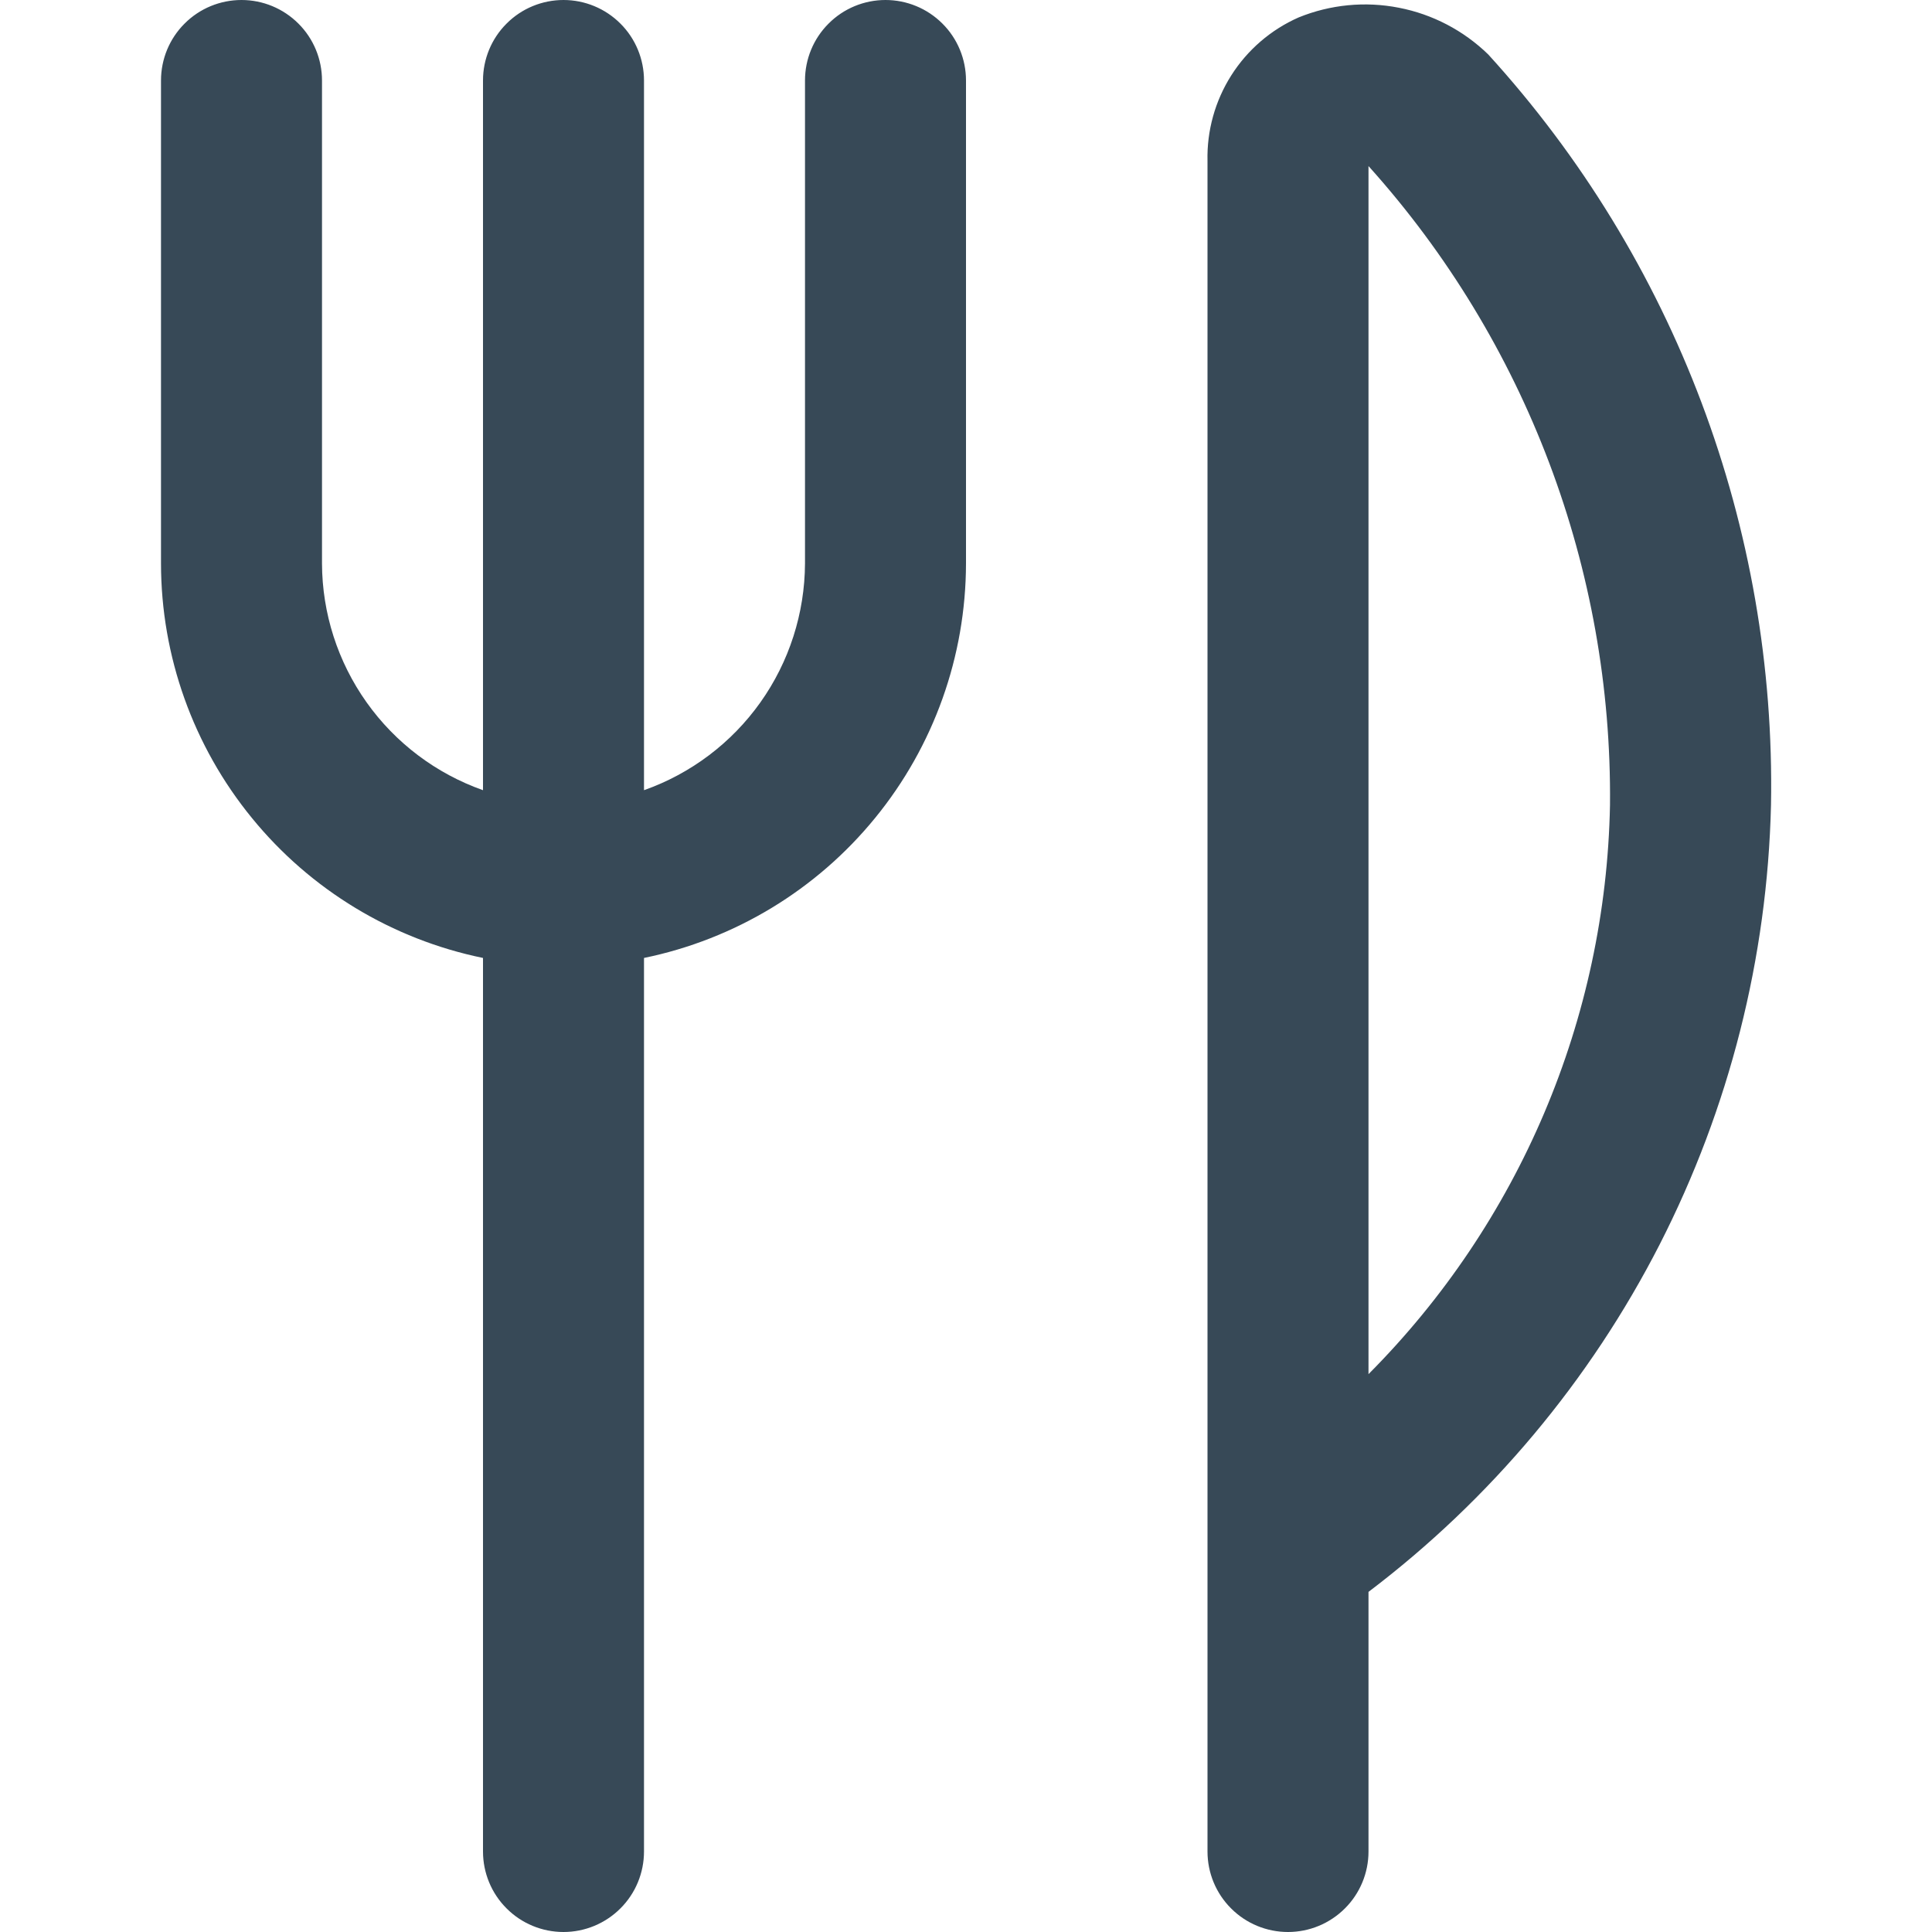
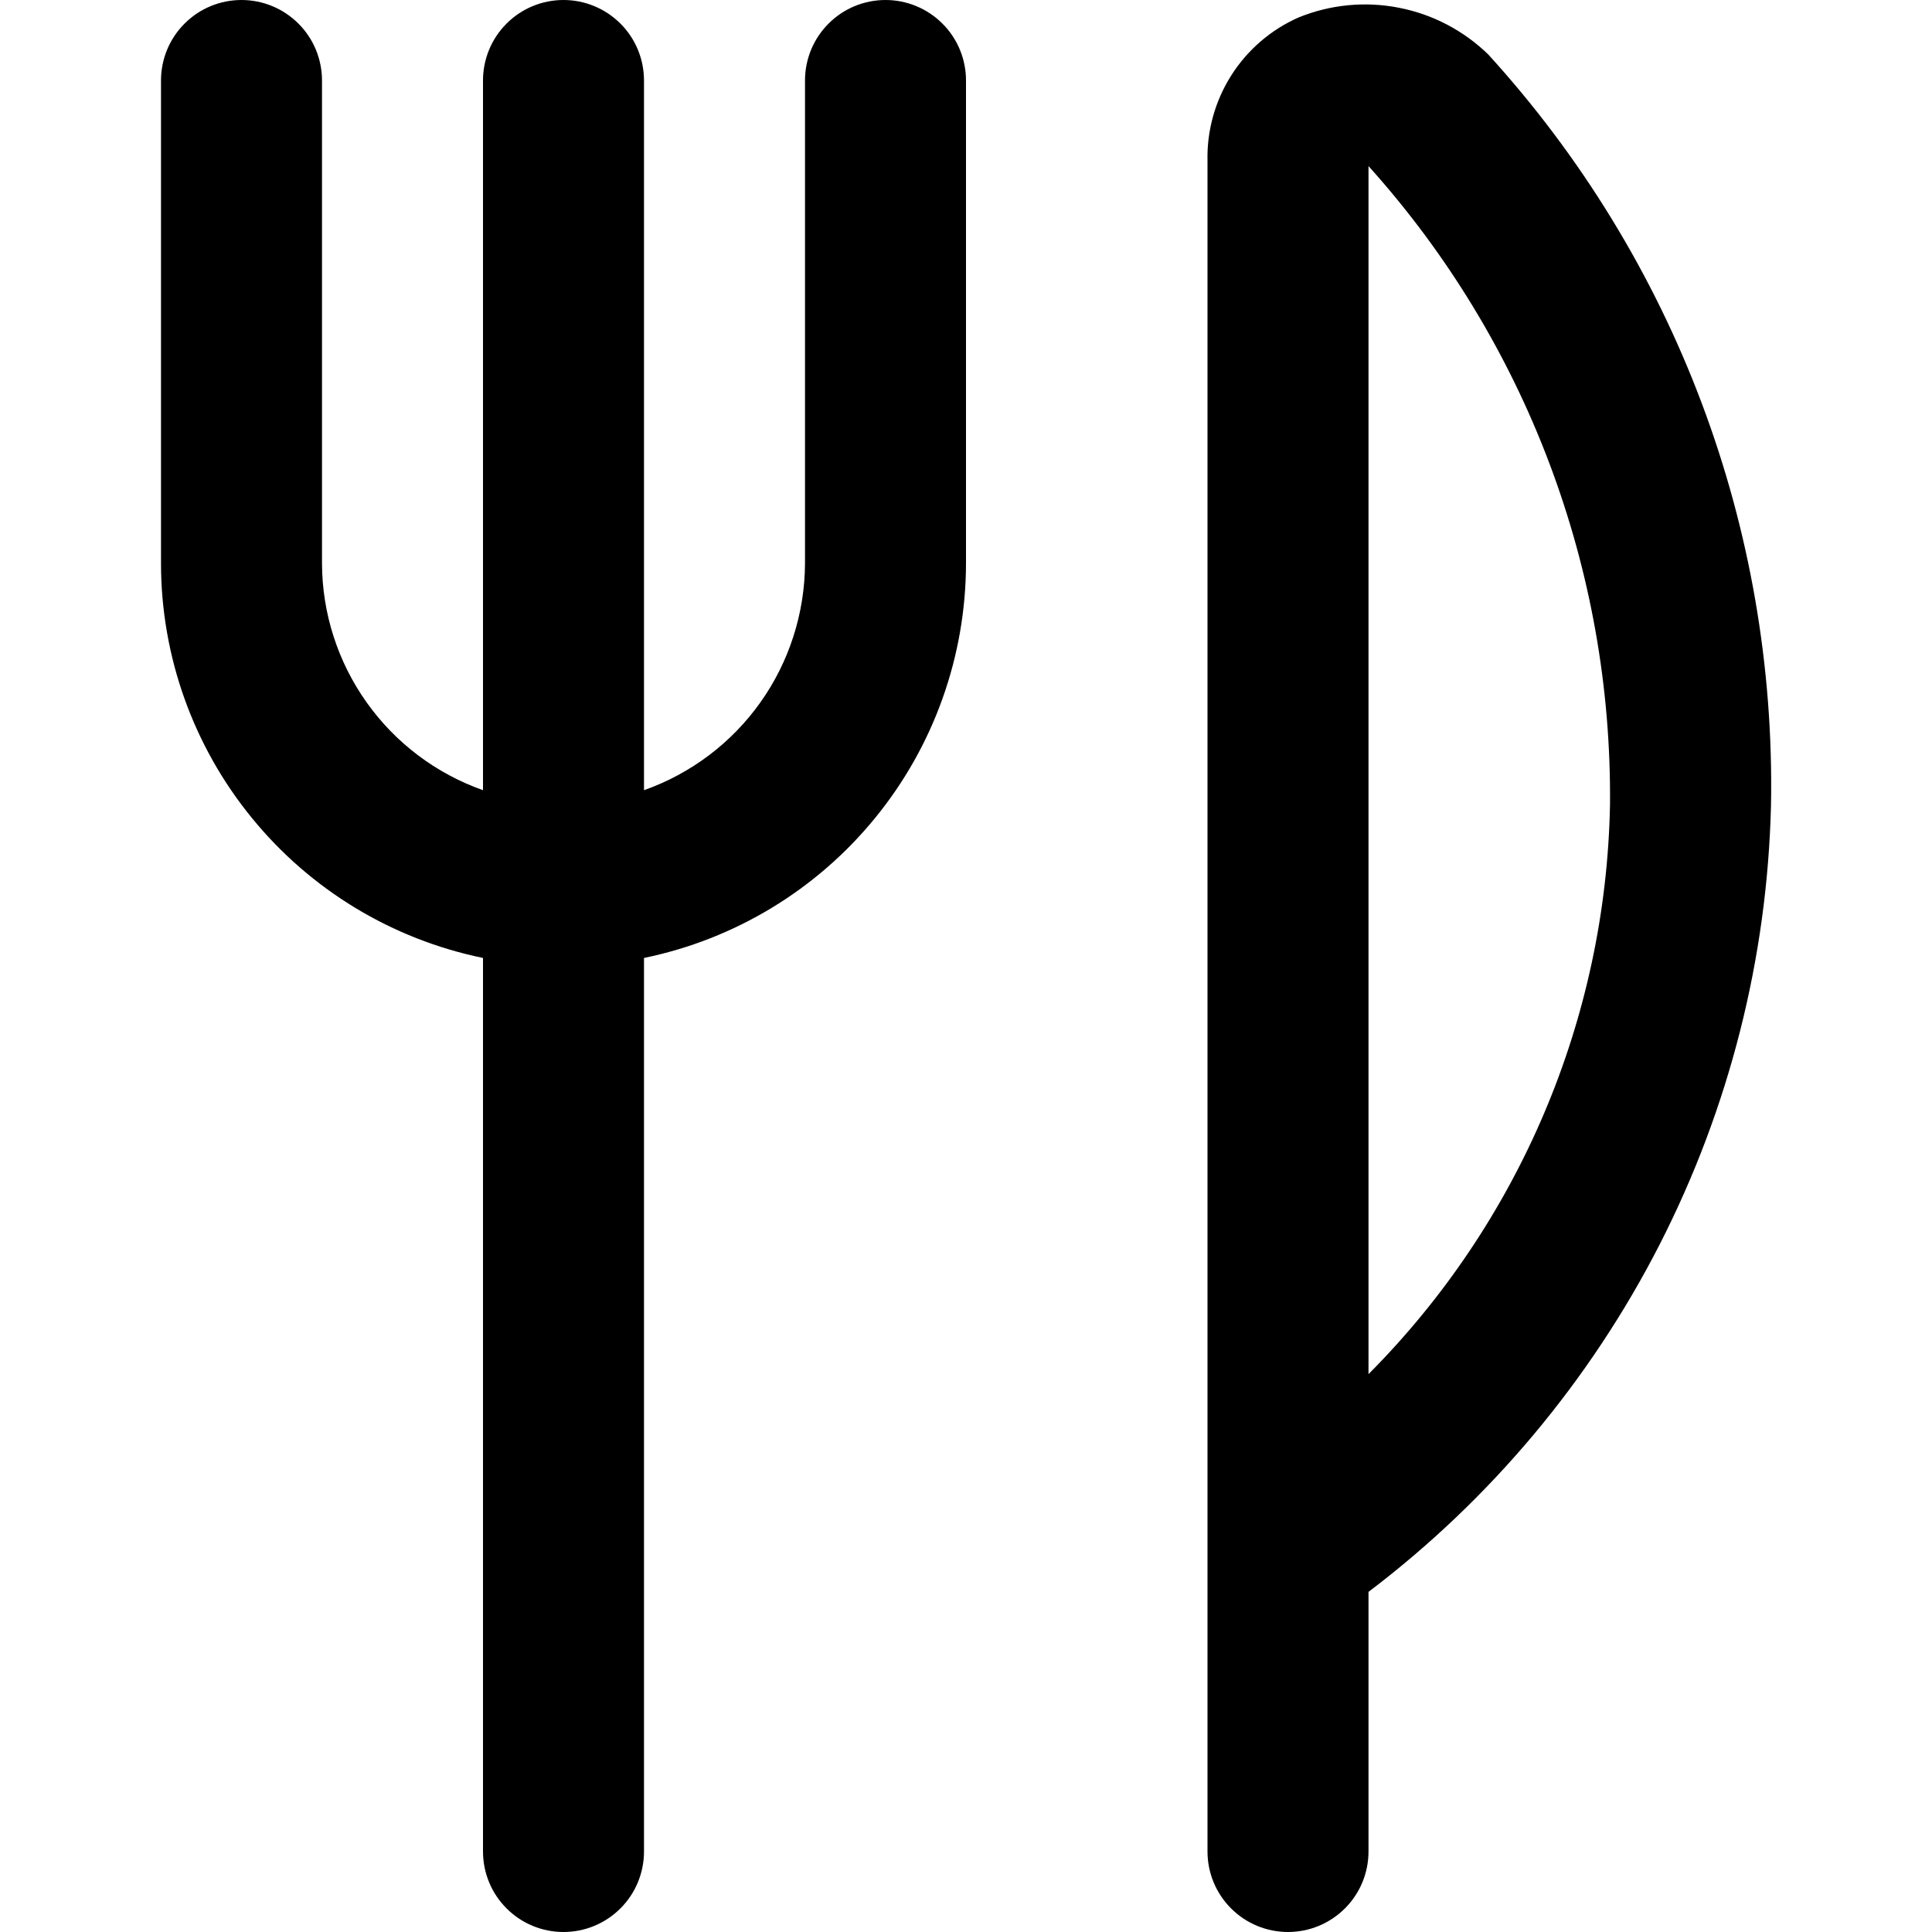
- <svg xmlns="http://www.w3.org/2000/svg" width="24" height="24" viewBox="0 0 24 24" fill="none">
-   <path d="M12 1V7C11.998 8.152 11.6 9.269 10.871 10.161C10.143 11.054 9.128 11.668 8 11.9V23C8 23.265 7.895 23.52 7.707 23.707C7.519 23.895 7.265 24 7 24C6.735 24 6.48 23.895 6.293 23.707C6.105 23.52 6 23.265 6 23V11.9C4.871 11.668 3.857 11.054 3.129 10.161C2.4 9.269 2.001 8.152 2 7V1C2 0.735 2.105 0.48 2.293 0.293C2.48 0.105 2.735 0 3 0C3.265 0 3.519 0.105 3.707 0.293C3.895 0.48 4 0.735 4 1V7C4.002 7.618 4.196 8.221 4.554 8.725C4.912 9.229 5.417 9.61 6 9.816V1C6 0.735 6.105 0.48 6.293 0.293C6.48 0.105 6.735 0 7 0C7.265 0 7.519 0.105 7.707 0.293C7.895 0.48 8 0.735 8 1V9.816C8.583 9.61 9.088 9.229 9.446 8.725C9.804 8.221 9.997 7.618 10 7V1C10 0.735 10.105 0.48 10.293 0.293C10.48 0.105 10.735 0 11 0C11.265 0 11.519 0.105 11.707 0.293C11.895 0.48 12 0.735 12 1ZM22 10C21.955 11.9 21.482 13.766 20.617 15.459C19.751 17.151 18.515 18.627 17 19.775V23C17 23.265 16.895 23.52 16.707 23.707C16.519 23.895 16.265 24 16 24C15.735 24 15.48 23.895 15.293 23.707C15.105 23.52 15 23.265 15 23V2C14.991 1.624 15.094 1.254 15.295 0.937C15.496 0.62 15.787 0.369 16.131 0.217C16.526 0.056 16.959 0.014 17.377 0.096C17.796 0.177 18.181 0.379 18.487 0.676C20.806 3.221 22.063 6.557 22 10ZM20 10C20.028 7.072 18.958 4.24 17 2.063V17.07C18.874 15.188 19.949 12.655 20 10Z" fill="#374957" />
+ <svg xmlns="http://www.w3.org/2000/svg" width="24" height="24" viewBox="0 0 24 24">
+   <path d="M12 1V7C11.998 8.152 11.6 9.269 10.871 10.161C10.143 11.054 9.128 11.668 8 11.9V23C8 23.265 7.895 23.52 7.707 23.707C7.519 23.895 7.265 24 7 24C6.735 24 6.48 23.895 6.293 23.707C6.105 23.52 6 23.265 6 23V11.9C4.871 11.668 3.857 11.054 3.129 10.161C2.4 9.269 2.001 8.152 2 7V1C2 0.735 2.105 0.48 2.293 0.293C2.48 0.105 2.735 0 3 0C3.265 0 3.519 0.105 3.707 0.293C3.895 0.48 4 0.735 4 1V7C4.002 7.618 4.196 8.221 4.554 8.725C4.912 9.229 5.417 9.61 6 9.816V1C6 0.735 6.105 0.48 6.293 0.293C6.48 0.105 6.735 0 7 0C7.265 0 7.519 0.105 7.707 0.293C7.895 0.48 8 0.735 8 1V9.816C8.583 9.61 9.088 9.229 9.446 8.725C9.804 8.221 9.997 7.618 10 7V1C10 0.735 10.105 0.48 10.293 0.293C10.48 0.105 10.735 0 11 0C11.265 0 11.519 0.105 11.707 0.293C11.895 0.48 12 0.735 12 1ZM22 10C21.955 11.9 21.482 13.766 20.617 15.459C19.751 17.151 18.515 18.627 17 19.775V23C17 23.265 16.895 23.52 16.707 23.707C16.519 23.895 16.265 24 16 24C15.735 24 15.48 23.895 15.293 23.707C15.105 23.52 15 23.265 15 23V2C14.991 1.624 15.094 1.254 15.295 0.937C15.496 0.62 15.787 0.369 16.131 0.217C16.526 0.056 16.959 0.014 17.377 0.096C17.796 0.177 18.181 0.379 18.487 0.676C20.806 3.221 22.063 6.557 22 10ZM20 10C20.028 7.072 18.958 4.24 17 2.063V17.07C18.874 15.188 19.949 12.655 20 10Z" />
</svg>
